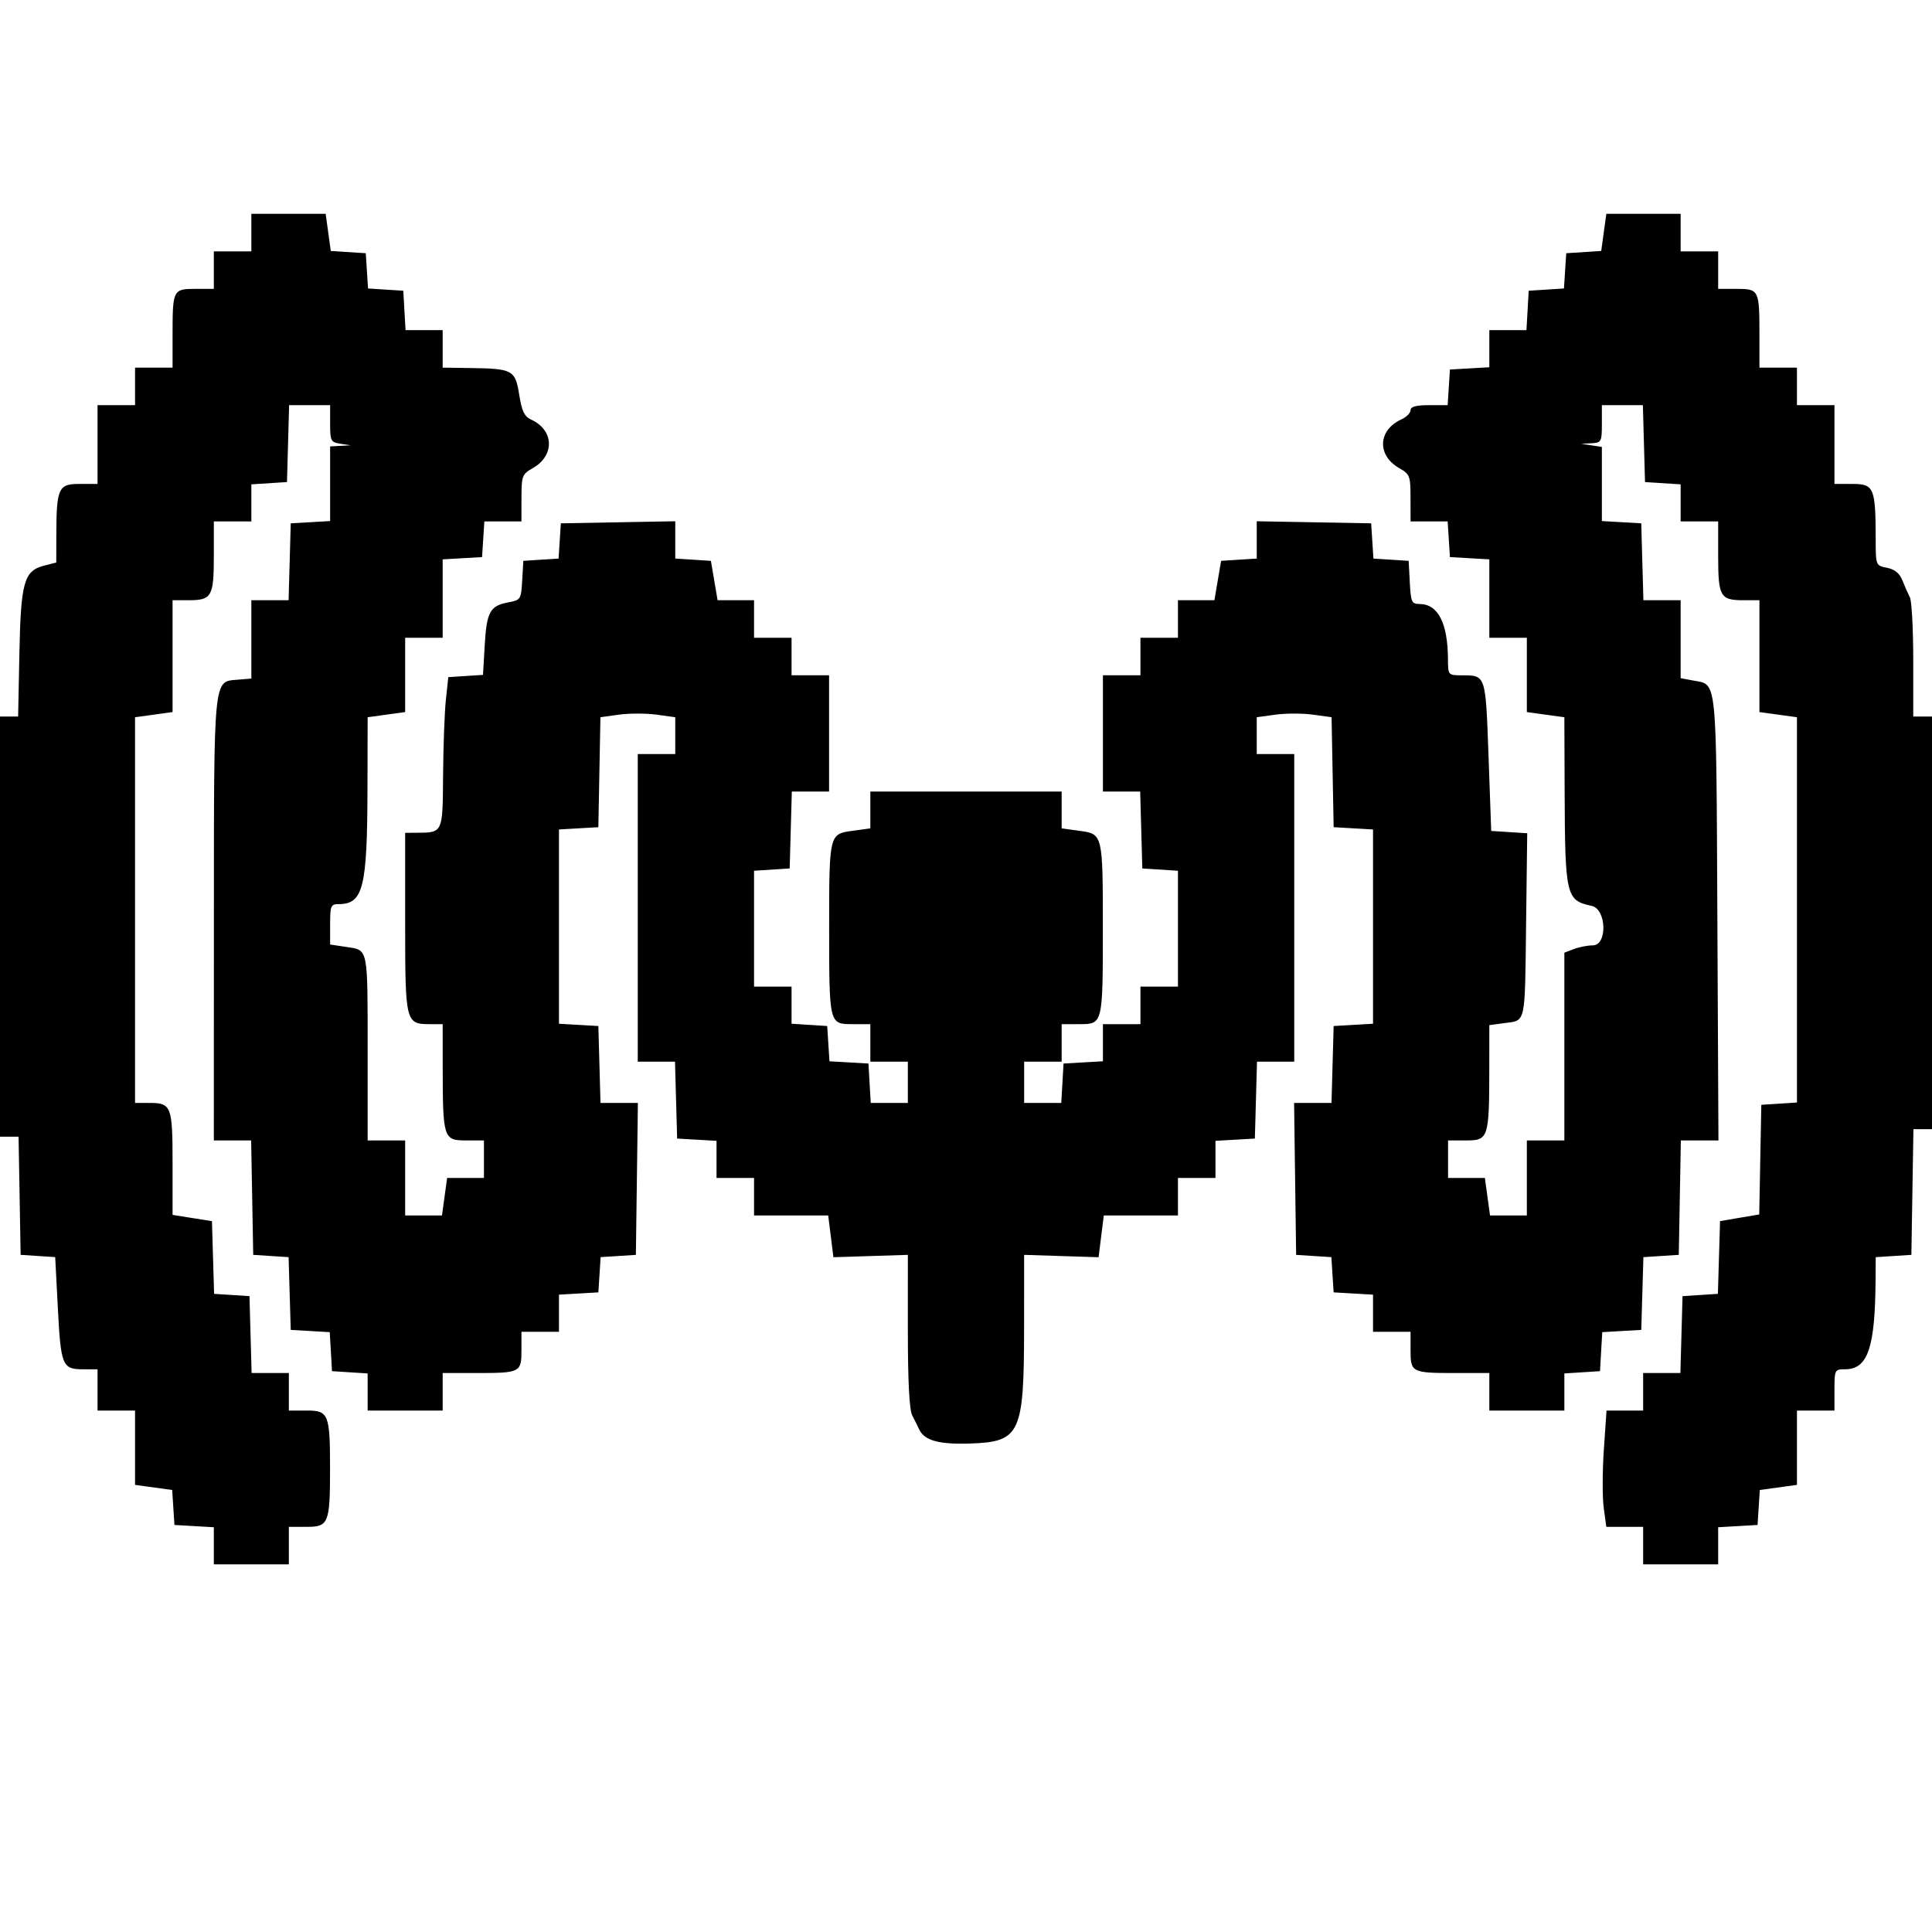
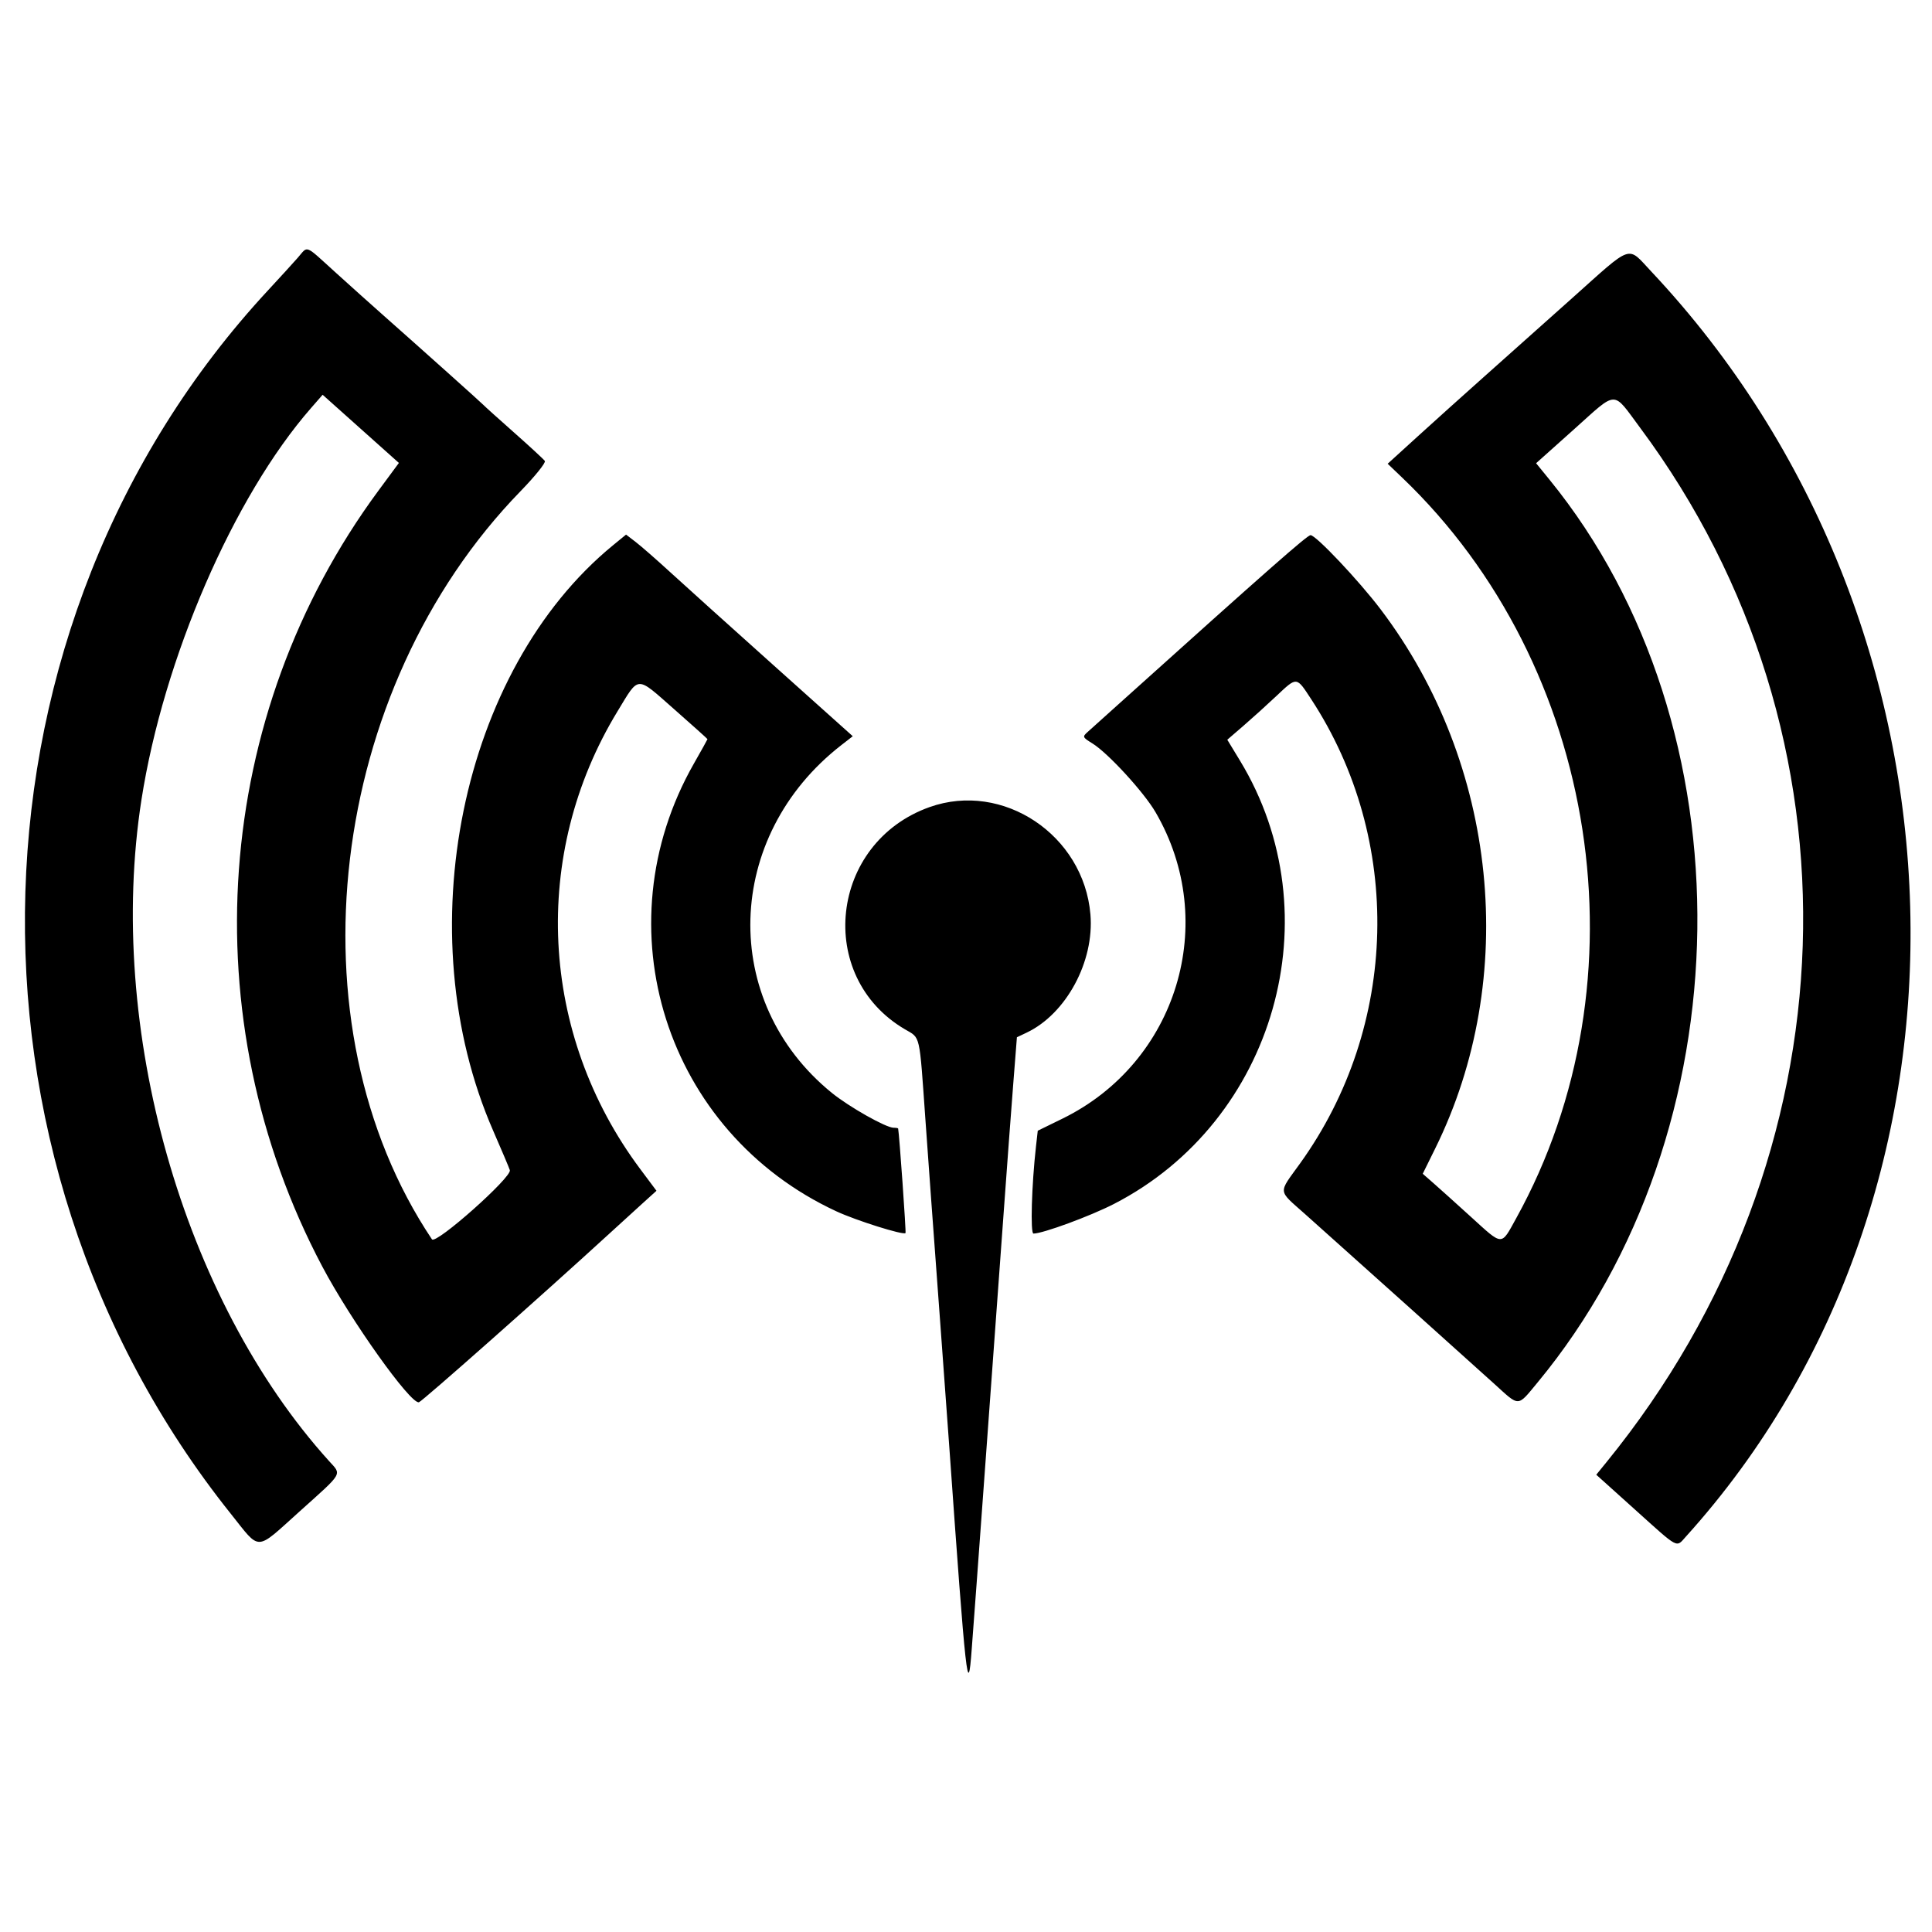
- <svg xmlns="http://www.w3.org/2000/svg" id="svg" version="1.1" width="515" height="515" style="display: block;">
+ <svg xmlns="http://www.w3.org/2000/svg" id="svg" width="400" height="400" viewBox="0, 0, 400,400">
  <g id="svgg">
-     <path id="path0" d="M67.000 62.000 L 67.000 67.000 62.000 67.000 L 57.000 67.000 57.000 72.000 L 57.000 77.000 52.107 77.000 C 46.141 77.000,46.000 77.278,46.000 89.082 L 46.000 98.000 41.000 98.000 L 36.000 98.000 36.000 103.000 L 36.000 108.000 31.000 108.000 L 26.000 108.000 26.000 118.500 L 26.000 129.000 21.131 129.000 C 15.506 129.000,15.032 130.101,15.011 143.221 L 15.000 149.943 11.750 150.779 C 6.394 152.157,5.546 155.179,5.166 174.250 L 4.831 191.000 2.416 191.000 L 0.000 191.000 0.000 247.000 L 0.000 303.000 2.475 303.000 L 4.949 303.000 5.225 318.750 L 5.500 334.500 10.107 334.799 L 14.714 335.098 15.424 348.777 C 16.215 364.035,16.614 365.000,22.122 365.000 L 26.000 365.000 26.000 370.500 L 26.000 376.000 31.000 376.000 L 36.000 376.000 36.000 385.906 L 36.000 395.812 40.949 396.493 L 45.898 397.174 46.199 401.837 L 46.500 406.500 51.750 406.802 L 57.000 407.105 57.000 412.052 L 57.000 417.000 67.000 417.000 L 77.000 417.000 77.000 412.000 L 77.000 407.000 81.869 407.000 C 87.579 407.000,87.978 405.987,87.978 391.500 C 87.978 377.013,87.579 376.000,81.869 376.000 L 77.000 376.000 77.000 371.000 L 77.000 366.000 72.035 366.000 L 67.070 366.000 66.785 355.750 L 66.500 345.500 61.786 345.197 L 57.071 344.893 56.786 335.204 L 56.500 325.515 51.250 324.681 L 46.000 323.847 46.000 310.124 C 46.000 294.796,45.694 294.000,39.800 294.000 L 36.000 294.000 36.000 242.594 L 36.000 191.188 41.000 190.500 L 46.000 189.812 46.000 174.906 L 46.000 160.000 50.300 160.000 C 56.432 160.000,57.000 159.008,57.000 148.300 L 57.000 139.000 62.000 139.000 L 67.000 139.000 67.000 134.055 L 67.000 129.110 71.750 128.805 L 76.500 128.500 76.785 118.250 L 77.070 108.000 82.535 108.000 L 88.000 108.000 88.000 112.934 C 88.000 117.548,88.178 117.894,90.750 118.284 L 93.500 118.700 90.750 118.850 L 88.000 119.000 88.000 128.948 L 88.000 138.895 82.750 139.198 L 77.500 139.500 77.215 149.750 L 76.930 160.000 71.965 160.000 L 67.000 160.000 67.000 170.440 L 67.000 180.879 63.273 181.190 C 56.860 181.724,57.031 179.971,57.015 245.250 L 57.000 304.000 61.974 304.000 L 66.948 304.000 67.224 319.250 L 67.500 334.500 72.214 334.803 L 76.929 335.107 77.214 344.803 L 77.500 354.500 82.699 354.801 L 87.899 355.101 88.199 360.301 L 88.500 365.500 93.250 365.805 L 98.000 366.110 98.000 371.055 L 98.000 376.000 108.000 376.000 L 118.000 376.000 118.000 371.000 L 118.000 366.000 126.918 366.000 C 138.722 366.000,139.000 365.859,139.000 359.893 L 139.000 355.000 144.000 355.000 L 149.000 355.000 149.000 350.052 L 149.000 345.105 154.250 344.802 L 159.500 344.500 159.803 339.803 L 160.105 335.105 164.803 334.803 L 169.500 334.500 169.771 314.250 L 170.041 294.000 165.056 294.000 L 160.070 294.000 159.785 283.750 L 159.500 273.500 154.250 273.198 L 149.000 272.895 149.000 247.000 L 149.000 221.105 154.250 220.802 L 159.500 220.500 159.776 205.840 L 160.052 191.180 165.026 190.496 C 167.762 190.120,172.250 190.122,175.000 190.500 L 180.000 191.188 180.000 196.094 L 180.000 201.000 175.000 201.000 L 170.000 201.000 170.000 242.000 L 170.000 283.000 174.965 283.000 L 179.930 283.000 180.215 293.250 L 180.500 303.500 185.750 303.802 L 191.000 304.105 191.000 309.052 L 191.000 314.000 196.000 314.000 L 201.000 314.000 201.000 319.000 L 201.000 324.000 210.885 324.000 L 220.770 324.000 221.465 329.565 L 222.160 335.129 232.082 334.815 L 242.004 334.500 242.002 354.764 C 242.001 368.137,242.393 375.788,243.155 377.264 C 243.791 378.494,244.623 380.175,245.004 381.000 C 246.388 383.997,250.308 385.080,258.715 384.786 C 271.973 384.324,272.964 382.186,272.983 354.000 L 272.996 334.500 282.918 334.815 L 292.840 335.129 293.535 329.565 L 294.230 324.000 304.115 324.000 L 314.000 324.000 314.000 319.000 L 314.000 314.000 319.000 314.000 L 324.000 314.000 324.000 309.052 L 324.000 304.105 329.250 303.802 L 334.500 303.500 334.785 293.250 L 335.070 283.000 340.035 283.000 L 345.000 283.000 345.000 242.000 L 345.000 201.000 340.000 201.000 L 335.000 201.000 335.000 196.094 L 335.000 191.188 340.000 190.500 C 342.750 190.122,347.238 190.120,349.974 190.496 L 354.948 191.180 355.224 205.840 L 355.500 220.500 360.750 220.802 L 366.000 221.105 366.000 247.000 L 366.000 272.895 360.750 273.198 L 355.500 273.500 355.215 283.750 L 354.930 294.000 349.944 294.000 L 344.959 294.000 345.229 314.250 L 345.500 334.500 350.197 334.803 L 354.895 335.105 355.197 339.803 L 355.500 344.500 360.750 344.802 L 366.000 345.105 366.000 350.052 L 366.000 355.000 371.000 355.000 L 376.000 355.000 376.000 359.893 C 376.000 365.859,376.278 366.000,388.082 366.000 L 397.000 366.000 397.000 371.000 L 397.000 376.000 407.000 376.000 L 417.000 376.000 417.000 371.055 L 417.000 366.110 421.750 365.805 L 426.500 365.500 426.801 360.301 L 427.101 355.101 432.301 354.801 L 437.500 354.500 437.786 344.803 L 438.071 335.107 442.786 334.803 L 447.500 334.500 447.776 319.250 L 448.052 304.000 453.064 304.000 L 458.075 304.000 457.787 244.653 C 457.473 179.630,457.774 182.611,451.400 181.415 L 448.000 180.777 448.000 170.389 L 448.000 160.000 443.035 160.000 L 438.070 160.000 437.785 149.750 L 437.500 139.500 432.250 139.198 L 427.000 138.895 427.000 129.014 L 427.000 119.133 424.250 118.716 L 421.500 118.300 424.250 118.150 C 426.863 118.007,427.000 117.752,427.000 113.000 L 427.000 108.000 432.465 108.000 L 437.930 108.000 438.215 118.250 L 438.500 128.500 443.250 128.805 L 448.000 129.110 448.000 134.055 L 448.000 139.000 453.000 139.000 L 458.000 139.000 458.000 148.300 C 458.000 159.008,458.568 160.000,464.700 160.000 L 469.000 160.000 469.000 174.906 L 469.000 189.812 474.000 190.500 L 479.000 191.188 479.000 242.539 L 479.000 293.890 474.250 294.195 L 469.500 294.500 469.224 309.114 L 468.948 323.727 463.724 324.614 L 458.500 325.500 458.214 335.197 L 457.929 344.893 453.214 345.197 L 448.500 345.500 448.215 355.750 L 447.930 366.000 442.965 366.000 L 438.000 366.000 438.000 371.000 L 438.000 376.000 433.119 376.000 L 428.239 376.000 427.524 386.488 C 427.131 392.257,427.119 399.232,427.498 401.988 L 428.188 407.000 433.094 407.000 L 438.000 407.000 438.000 412.000 L 438.000 417.000 448.000 417.000 L 458.000 417.000 458.000 412.052 L 458.000 407.105 463.250 406.802 L 468.500 406.500 468.801 401.837 L 469.102 397.174 474.051 396.493 L 479.000 395.812 479.000 385.906 L 479.000 376.000 484.000 376.000 L 489.000 376.000 489.000 370.500 C 489.000 365.139,489.071 365.000,491.809 365.000 C 497.884 365.000,499.828 359.347,499.956 341.305 L 500.000 335.110 504.750 334.805 L 509.500 334.500 509.774 317.750 L 510.048 301.000 512.524 301.000 L 515.000 301.000 515.000 246.000 L 515.000 191.000 512.500 191.000 L 510.000 191.000 510.000 175.986 C 510.000 167.729,509.598 160.191,509.108 159.236 C 508.617 158.281,507.722 156.252,507.119 154.727 C 506.368 152.829,505.072 151.764,503.011 151.352 C 500.002 150.750,500.000 150.744,499.989 143.625 C 499.968 130.067,499.521 129.000,493.869 129.000 L 489.000 129.000 489.000 118.500 L 489.000 108.000 484.000 108.000 L 479.000 108.000 479.000 103.000 L 479.000 98.000 474.000 98.000 L 469.000 98.000 469.000 89.082 C 469.000 77.278,468.859 77.000,462.893 77.000 L 458.000 77.000 458.000 72.000 L 458.000 67.000 453.000 67.000 L 448.000 67.000 448.000 62.000 L 448.000 57.000 438.094 57.000 L 428.188 57.000 427.507 61.949 L 426.826 66.898 422.163 67.199 L 417.500 67.500 417.197 72.197 L 416.895 76.895 412.197 77.197 L 407.500 77.500 407.198 82.750 L 406.895 88.000 401.948 88.000 L 397.000 88.000 397.000 92.948 L 397.000 97.895 391.750 98.198 L 386.500 98.500 386.195 103.250 L 385.890 108.000 380.945 108.000 C 377.480 108.000,376.000 108.401,376.000 109.339 C 376.000 110.076,374.899 111.181,373.553 111.794 C 367.293 114.646,366.999 121.385,372.985 124.791 C 375.818 126.403,375.988 126.853,375.994 132.750 L 376.000 139.000 380.945 139.000 L 385.890 139.000 386.195 143.750 L 386.500 148.500 391.750 148.802 L 397.000 149.105 397.000 159.552 L 397.000 170.000 402.000 170.000 L 407.000 170.000 407.000 179.906 L 407.000 189.812 412.000 190.500 L 417.000 191.188 417.074 210.844 C 417.180 238.853,417.456 240.030,424.250 241.459 C 428.253 242.302,428.543 252.000,424.565 252.000 C 423.226 252.000,420.976 252.439,419.565 252.975 L 417.000 253.950 417.000 278.975 L 417.000 304.000 412.000 304.000 L 407.000 304.000 407.000 314.000 L 407.000 324.000 402.094 324.000 L 397.188 324.000 396.500 319.000 L 395.812 314.000 390.906 314.000 L 386.000 314.000 386.000 309.000 L 386.000 304.000 390.869 304.000 C 396.754 304.000,396.972 303.320,396.989 284.882 L 397.000 273.263 401.083 272.716 C 406.776 271.952,406.469 273.360,406.799 246.475 L 407.099 222.114 402.299 221.807 L 397.500 221.500 396.788 201.582 C 396.008 179.784,396.092 180.041,389.750 180.015 C 386.011 180.000,386.000 179.987,385.976 175.750 C 385.922 166.028,383.325 161.000,378.359 161.000 C 376.310 161.000,376.072 160.465,375.800 155.250 L 375.500 149.500 370.803 149.197 L 366.105 148.895 365.803 144.197 L 365.500 139.500 350.250 139.224 L 335.000 138.948 335.000 143.919 L 335.000 148.890 330.250 149.195 L 325.500 149.500 324.609 154.750 L 323.719 160.000 318.859 160.000 L 314.000 160.000 314.000 165.000 L 314.000 170.000 309.000 170.000 L 304.000 170.000 304.000 175.000 L 304.000 180.000 299.000 180.000 L 294.000 180.000 294.000 195.500 L 294.000 211.000 298.965 211.000 L 303.930 211.000 304.215 221.250 L 304.500 231.500 309.250 231.805 L 314.000 232.110 314.000 247.555 L 314.000 263.000 309.000 263.000 L 304.000 263.000 304.000 268.000 L 304.000 273.000 299.000 273.000 L 294.000 273.000 294.000 277.948 L 294.000 282.895 288.750 283.198 L 283.500 283.500 283.198 288.750 L 282.895 294.000 277.948 294.000 L 273.000 294.000 273.000 288.500 L 273.000 283.000 278.000 283.000 L 283.000 283.000 283.000 278.000 L 283.000 273.000 287.869 273.000 C 293.952 273.000,293.978 272.892,293.978 247.500 C 293.978 222.395,293.960 222.320,287.882 221.484 L 283.000 220.812 283.000 215.906 L 283.000 211.000 257.500 211.000 L 232.000 211.000 232.000 215.906 L 232.000 220.812 227.118 221.484 C 221.040 222.320,221.022 222.395,221.022 247.500 C 221.022 272.892,221.048 273.000,227.131 273.000 L 232.000 273.000 232.000 278.000 L 232.000 283.000 237.000 283.000 L 242.000 283.000 242.000 288.500 L 242.000 294.000 237.052 294.000 L 232.105 294.000 231.802 288.750 L 231.500 283.500 226.303 283.200 L 221.105 282.899 220.803 278.200 L 220.500 273.500 215.750 273.195 L 211.000 272.890 211.000 267.945 L 211.000 263.000 206.000 263.000 L 201.000 263.000 201.000 247.555 L 201.000 232.110 205.750 231.805 L 210.500 231.500 210.785 221.250 L 211.070 211.000 216.035 211.000 L 221.000 211.000 221.000 195.500 L 221.000 180.000 216.000 180.000 L 211.000 180.000 211.000 175.000 L 211.000 170.000 206.000 170.000 L 201.000 170.000 201.000 165.000 L 201.000 160.000 196.141 160.000 L 191.281 160.000 190.391 154.750 L 189.500 149.500 184.750 149.195 L 180.000 148.890 180.000 143.919 L 180.000 138.948 164.750 139.224 L 149.500 139.500 149.197 144.197 L 148.895 148.895 144.197 149.197 L 139.500 149.500 139.199 154.714 C 138.907 159.777,138.799 159.947,135.485 160.569 C 130.615 161.482,129.721 163.112,129.206 172.006 L 128.749 179.901 124.124 180.200 L 119.500 180.500 118.859 186.500 C 118.506 189.800,118.168 198.860,118.109 206.633 C 117.988 222.277,118.145 221.950,110.750 221.986 L 108.000 222.000 108.000 245.929 C 108.000 272.567,108.105 273.000,114.571 273.000 L 118.000 273.000 118.011 284.750 C 118.028 303.332,118.241 304.000,124.131 304.000 L 129.000 304.000 129.000 309.000 L 129.000 314.000 124.094 314.000 L 119.188 314.000 118.500 319.000 L 117.812 324.000 112.906 324.000 L 108.000 324.000 108.000 314.000 L 108.000 304.000 103.000 304.000 L 98.000 304.000 98.000 280.082 C 98.000 252.381,98.186 253.300,92.411 252.434 L 88.000 251.773 88.000 246.386 C 88.000 241.426,88.183 241.000,90.309 241.000 C 96.807 241.000,97.897 236.631,97.956 210.344 L 98.000 191.188 103.000 190.500 L 108.000 189.812 108.000 179.906 L 108.000 170.000 113.000 170.000 L 118.000 170.000 118.000 159.552 L 118.000 149.105 123.250 148.802 L 128.500 148.500 128.805 143.750 L 129.110 139.000 134.055 139.000 L 139.000 139.000 139.006 132.750 C 139.012 126.853,139.182 126.403,142.015 124.791 C 147.933 121.424,147.713 114.649,141.595 111.861 C 139.791 111.039,139.102 109.602,138.398 105.194 C 137.347 98.617,136.679 98.257,125.250 98.100 L 118.000 98.000 118.000 93.000 L 118.000 88.000 113.052 88.000 L 108.105 88.000 107.802 82.750 L 107.500 77.500 102.803 77.197 L 98.105 76.895 97.803 72.197 L 97.500 67.500 92.837 67.199 L 88.174 66.898 87.493 61.949 L 86.812 57.000 76.906 57.000 L 67.000 57.000 67.000 62.000 " stroke="none" fill="#000000" fill-rule="evenodd" />
+     <path id="path0" d="M61.647 53.365 C 60.667 54.484,57.904 57.512,55.508 60.094 C -8.545 129.131,-11.882 238.737,47.795 313.425 C 54.024 321.220,52.745 321.266,62.045 312.912 C 71.183 304.704,70.768 305.418,68.108 302.475 C 37.829 268.959,21.916 212.834,29.290 165.559 C 33.843 136.373,48.335 102.885,64.357 84.528 L 66.797 81.732 74.692 88.789 L 82.587 95.845 78.339 101.600 C 44.039 148.069,39.505 210.790,66.729 262.226 C 72.644 273.402,84.988 290.738,86.735 290.323 C 87.383 290.169,112.152 268.240,125.828 255.712 C 128.083 253.646,131.275 250.737,132.922 249.247 L 135.915 246.538 132.561 242.048 C 111.672 214.087,109.822 176.897,127.848 147.274 C 132.400 139.793,131.615 139.823,139.566 146.824 C 143.368 150.171,146.479 152.965,146.479 153.031 C 146.479 153.097,145.212 155.373,143.664 158.090 C 124.331 192.016,137.811 234.398,173.149 250.786 C 177.287 252.706,187.014 255.766,187.476 255.295 C 187.625 255.143,186.187 234.757,185.949 233.646 C 185.931 233.560,185.513 233.490,185.022 233.490 C 183.437 233.490,175.801 229.179,172.200 226.251 C 148.948 207.345,149.895 173.155,174.194 154.263 L 176.557 152.426 160.135 137.715 C 151.103 129.624,141.448 120.928,138.680 118.389 C 135.911 115.851,132.740 113.078,131.632 112.227 L 129.618 110.681 126.911 112.899 C 95.367 138.747,84.230 193.182,102.111 234.116 C 103.840 238.075,105.392 241.743,105.558 242.267 C 106.020 243.718,90.213 257.756,89.431 256.588 C 59.638 212.060,67.837 142.767,107.757 101.712 C 110.775 98.608,113.046 95.783,112.804 95.435 C 112.561 95.086,109.687 92.433,106.416 89.538 C 103.146 86.642,100.329 84.107,100.156 83.903 C 99.855 83.546,87.173 72.190,79.161 65.102 C 77.020 63.208,72.702 59.335,69.565 56.495 C 62.900 50.461,63.860 50.840,61.647 53.365 M325.491 61.730 C 319.476 67.106,311.189 74.500,307.077 78.162 C 302.964 81.824,296.832 87.339,293.450 90.417 L 287.301 96.014 290.287 98.868 C 331.105 137.873,341.138 202.989,313.916 252.223 C 310.711 258.021,311.256 258.041,304.488 251.891 C 301.417 249.100,297.928 245.962,296.734 244.917 L 294.563 243.018 297.145 237.784 C 314.596 202.427,310.107 158.138,285.830 126.135 C 281.304 120.167,272.451 110.798,271.339 110.798 C 270.662 110.798,262.655 117.844,231.928 145.483 C 228.830 148.268,225.785 151.007,225.160 151.569 C 224.076 152.543,224.122 152.650,226.178 153.921 C 229.403 155.914,236.805 163.980,239.240 168.154 C 252.543 190.963,243.722 219.981,219.948 231.613 L 214.856 234.104 214.485 237.396 C 213.589 245.349,213.300 255.399,213.967 255.399 C 215.908 255.399,225.733 251.783,230.627 249.267 C 264.003 232.110,276.136 189.431,256.722 157.475 L 254.097 153.154 257.408 150.296 C 259.230 148.723,262.295 145.954,264.219 144.141 C 268.564 140.049,268.374 140.033,271.466 144.757 C 290.548 173.909,289.623 212.441,269.159 240.885 C 264.577 247.254,264.474 246.251,270.243 251.402 C 280.521 260.577,305.310 282.818,309.408 286.541 C 314.671 291.323,314.103 291.343,318.337 286.228 C 361.482 234.114,362.579 150.589,320.794 99.293 L 318.034 95.905 325.856 88.907 C 335.019 80.711,333.754 80.741,339.583 88.582 C 387.036 152.409,384.199 239.355,332.593 302.742 L 330.488 305.327 338.571 312.601 C 347.718 320.833,346.970 320.436,349.034 318.153 C 413.768 246.555,410.557 129.232,341.865 56.197 C 336.815 50.827,338.226 50.350,325.491 61.730 M192.456 167.101 C 171.783 174.462,168.721 202.185,187.373 213.116 C 190.604 215.009,190.317 213.747,191.583 231.612 C 192.334 242.211,192.947 250.609,194.688 274.178 C 195.388 283.646,196.220 295.055,196.538 299.531 C 200.011 348.444,200.406 352.014,201.182 341.471 C 201.409 338.372,201.872 332.175,202.210 327.700 C 202.547 323.224,203.381 311.815,204.063 302.347 C 204.745 292.879,205.597 281.189,205.955 276.369 C 206.314 271.549,207.155 260.000,207.825 250.704 C 208.495 241.408,209.380 229.517,209.792 224.278 L 210.540 214.753 212.551 213.799 C 220.740 209.912,226.587 199.079,225.762 189.320 C 224.370 172.861,207.635 161.697,192.456 167.101 " stroke="none" fill="#000000" fill-rule="evenodd" />
  </g>
</svg>
